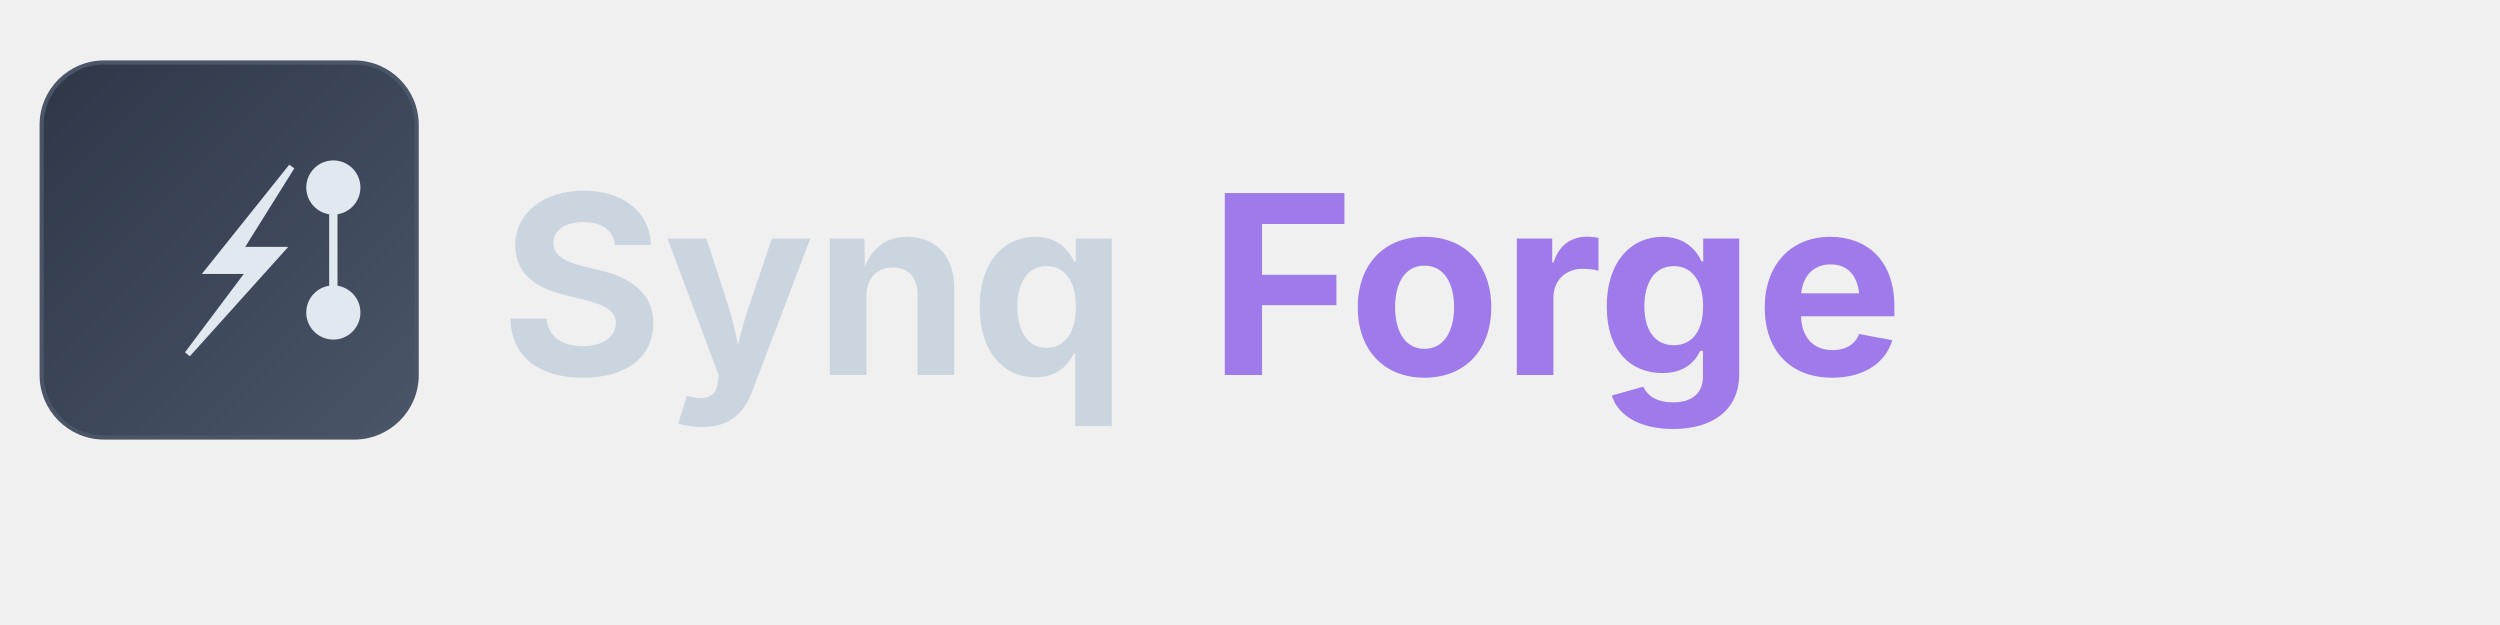
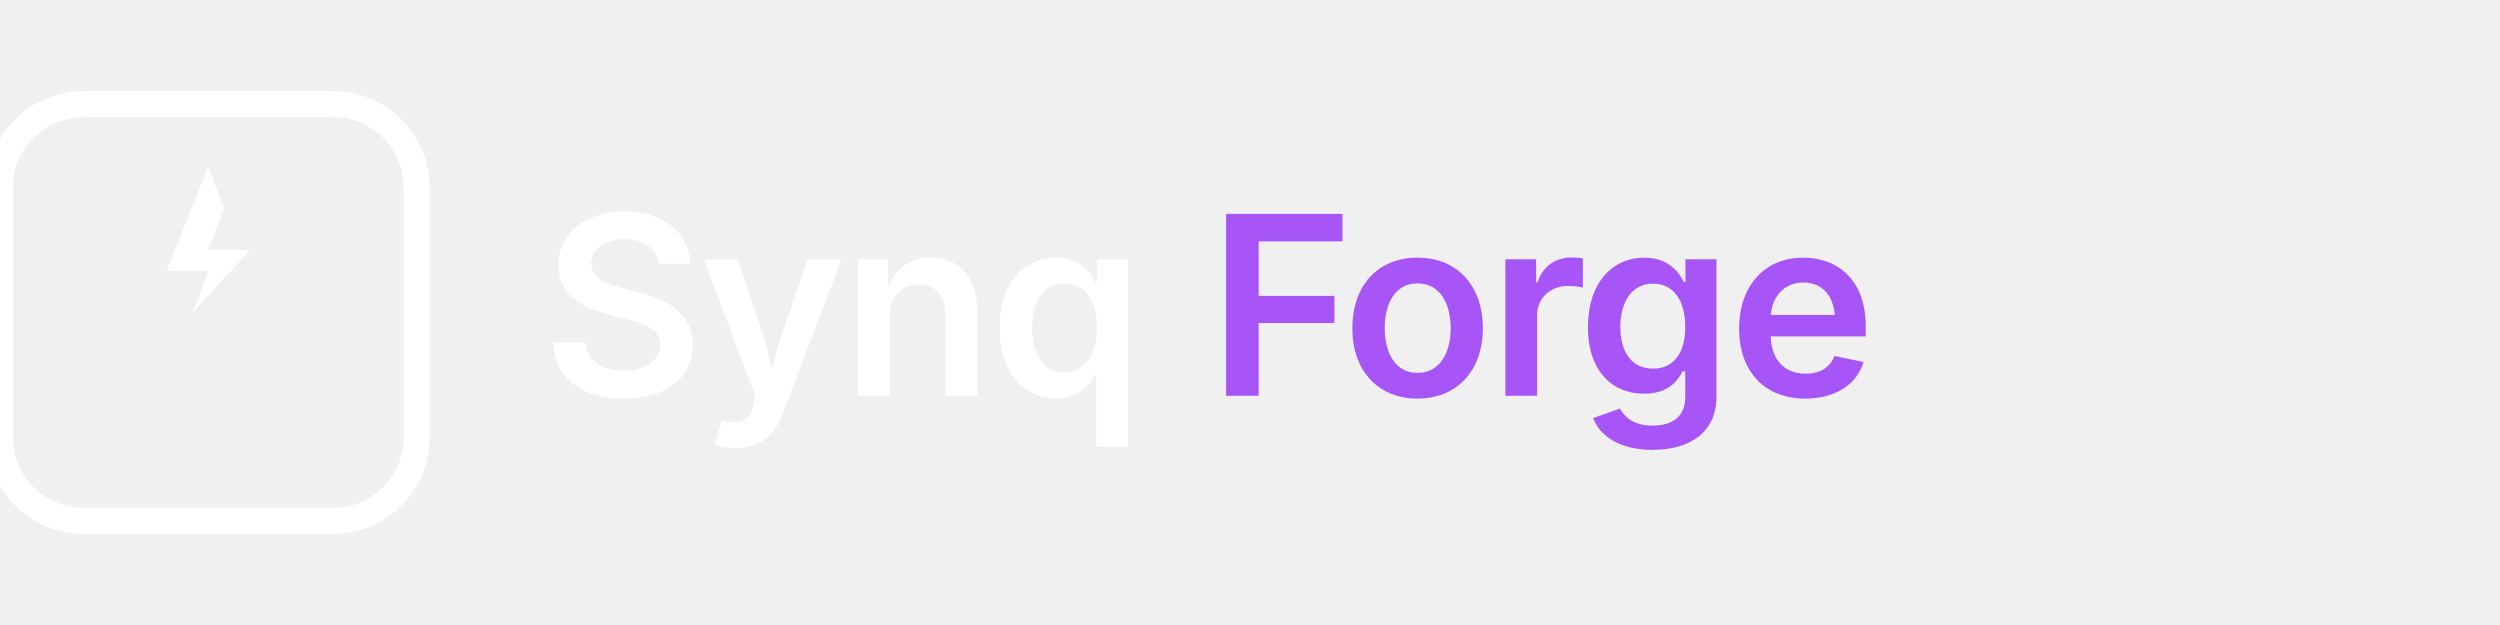
- <svg xmlns="http://www.w3.org/2000/svg" viewBox="0 0 1200 300">
-   <defs>
-     <linearGradient id="darkPurpleGrad" x1="0%" y1="0%" x2="100%" y2="100%">
-       <stop offset="0%" style="stop-color:#2D3748;stop-opacity:1" />
-       <stop offset="100%" style="stop-color:#4A5568;stop-opacity:1" />
-     </linearGradient>
-   </defs>
-   <rect x="20" y="30" width="180" height="180" rx="30" fill="url(#darkPurpleGrad)" stroke="#4A5568" stroke-width="2" />
-   <path d="M 140 80 L 100 130 L 120 130 L 90 170 L 135 120 L 115 120 Z" fill="#E2E8F0" stroke="#E2E8F0" stroke-width="3" />
-   <circle cx="160" cy="90" r="12" fill="#E2E8F0" stroke="#E2E8F0" stroke-width="2" />
-   <circle cx="160" cy="150" r="12" fill="#E2E8F0" stroke="#E2E8F0" stroke-width="2" />
-   <line x1="160" y1="102" x2="160" y2="138" stroke="#E2E8F0" stroke-width="4" />
-   <text x="240" y="180" font-family="Inter, system-ui, -apple-system, sans-serif" font-size="120" font-weight="700" fill="#CBD5E0">Synq</text>
-   <text x="580" y="180" font-family="Inter, system-ui, -apple-system, sans-serif" font-size="120" font-weight="700" fill="#9F7AEA">Forge</text>
+ <svg xmlns="http://www.w3.org/2000/svg" width="240" height="60" viewBox="0 0 240 60" fill="none">
+   <rect x="0" y="10" width="40" height="40" rx="8" stroke="white" stroke-width="2.5" fill="none" />
+   <path d="M20 16 L16 26 L20 26 L18.5 30 L24 24 L20 24 L21.5 20 Z" fill="white" />
+   <text x="52" y="38" font-family="system-ui, -apple-system, sans-serif" font-size="24" font-weight="600" fill="white" letter-spacing="-0.5px">
+     <tspan>Synq</tspan>
+     <tspan fill="#A855F7">Forge</tspan>
+   </text>
</svg>
